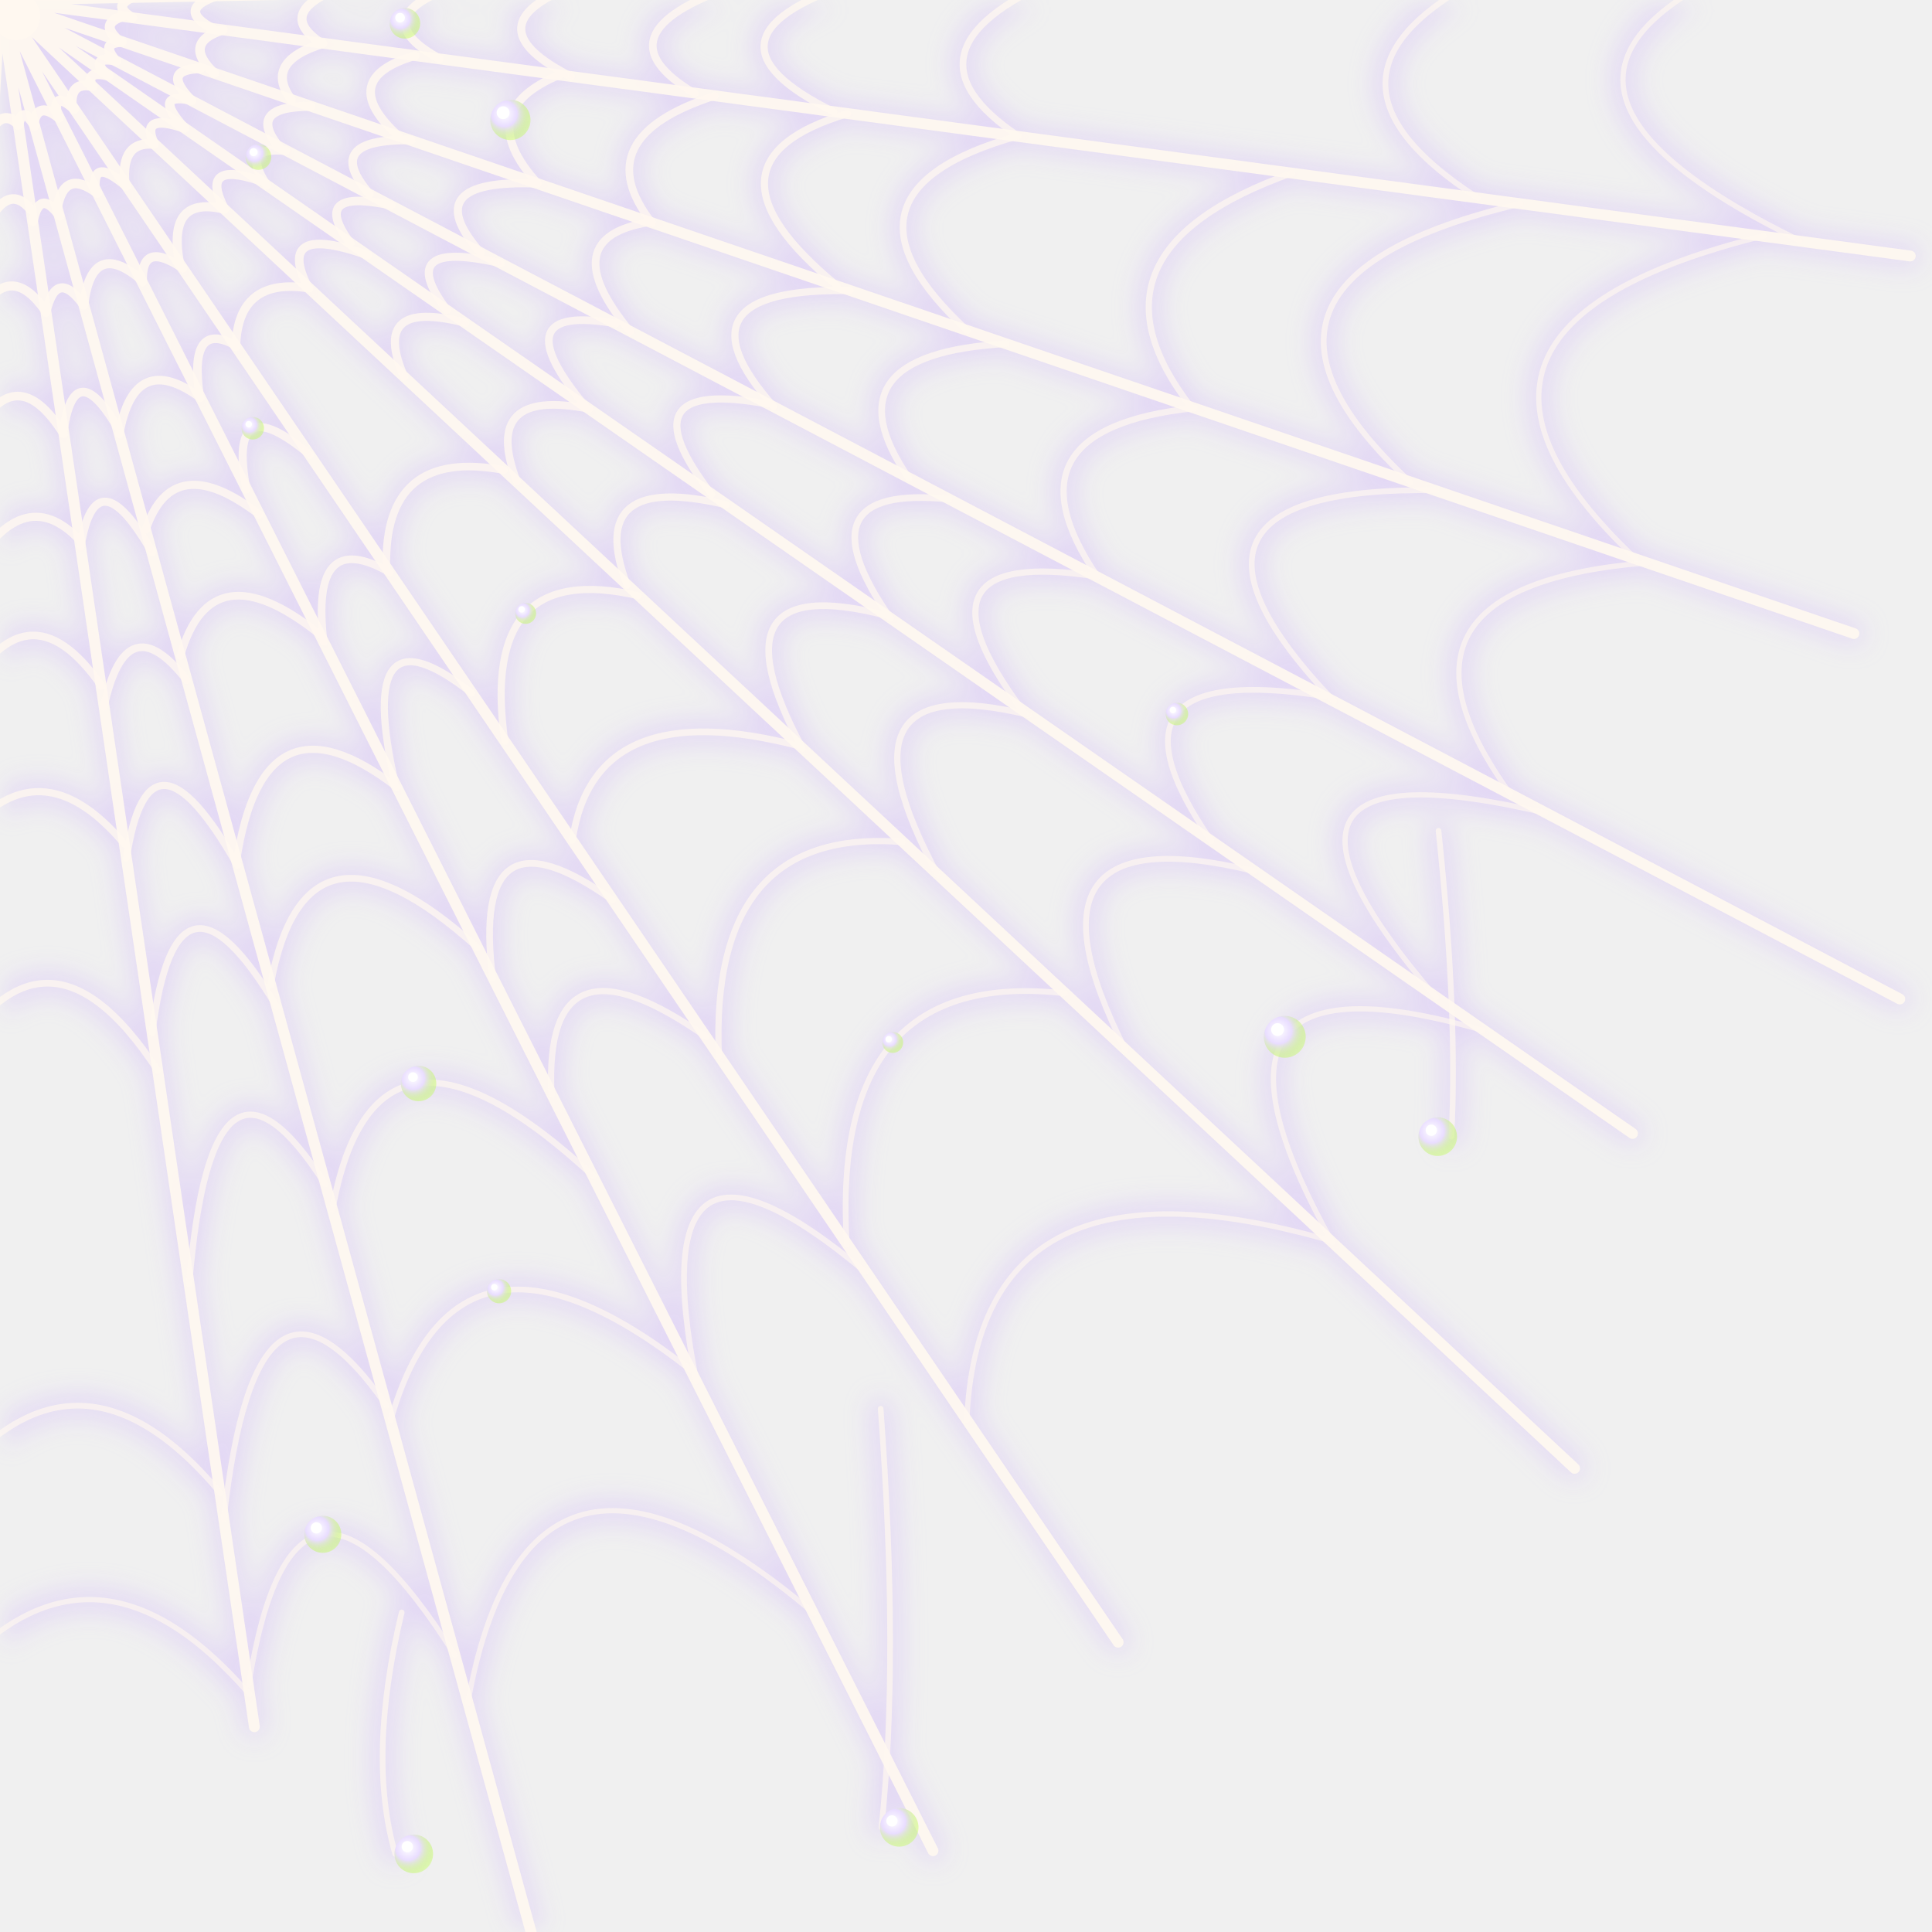
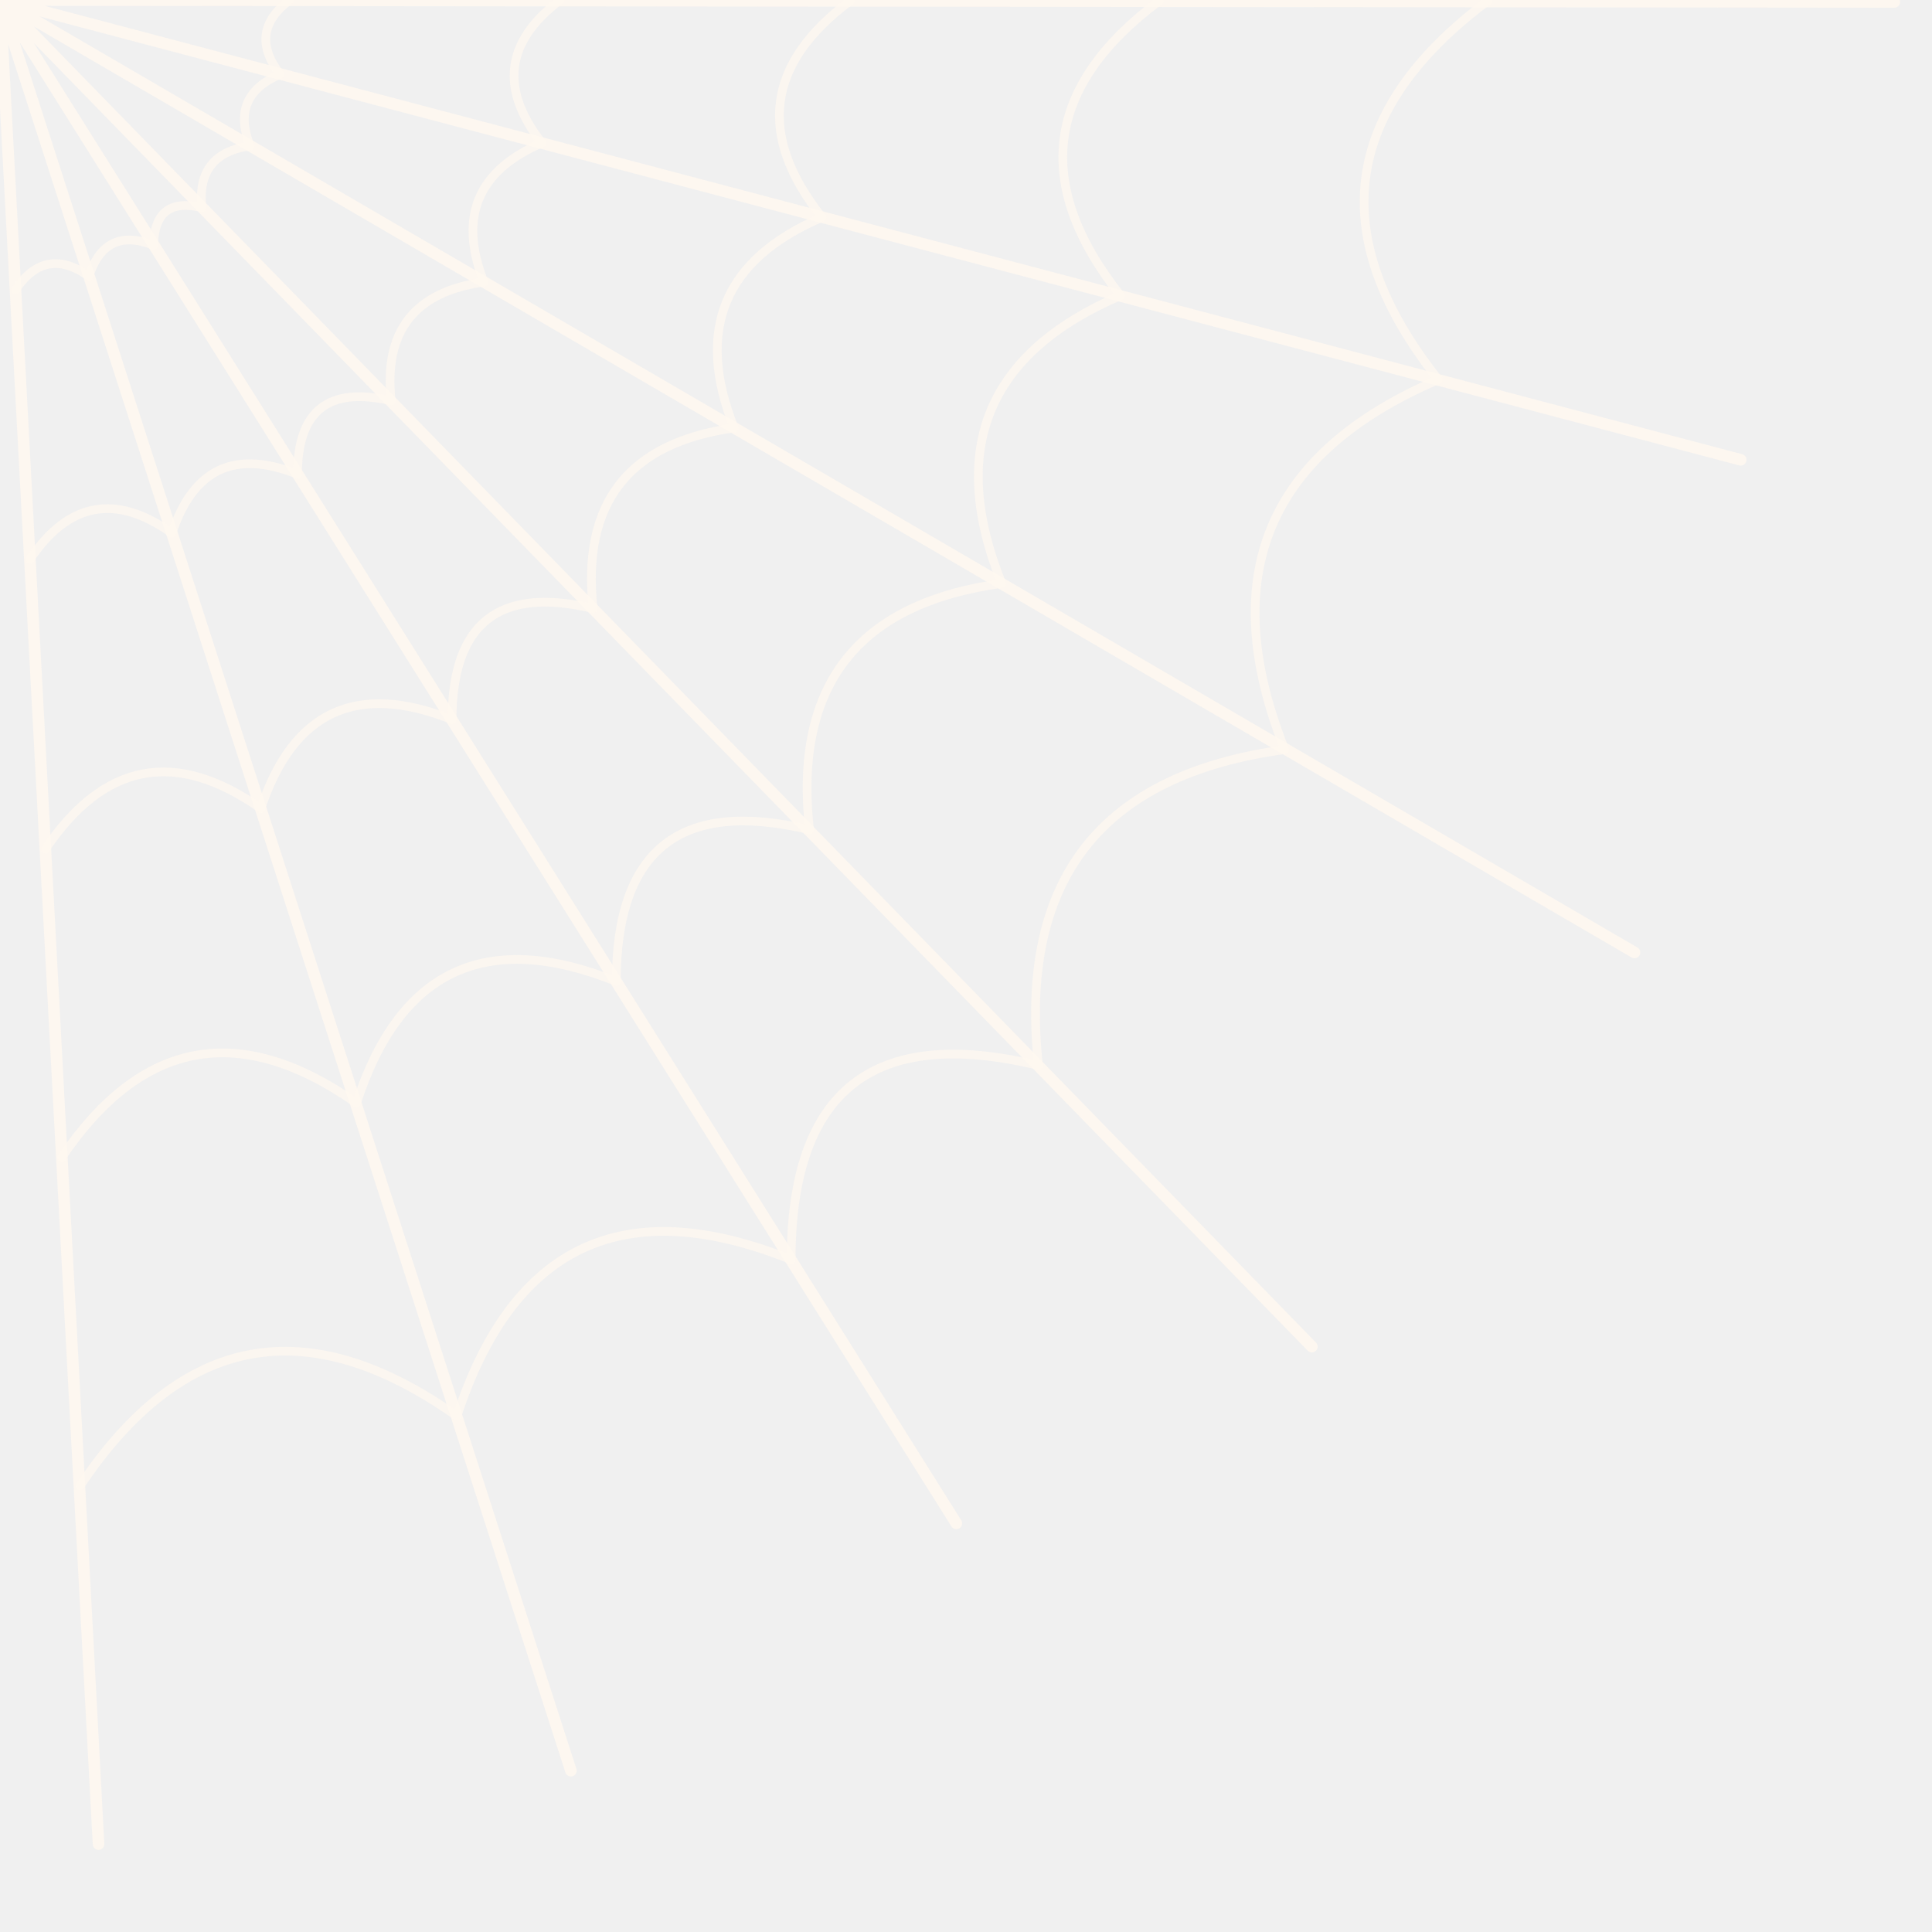
- <svg xmlns="http://www.w3.org/2000/svg" viewBox="0 0 240 240" fill="none" stroke-linecap="round">
-   <defs>
-     <radialGradient id="dew" cx=".35" cy=".35" r=".7">
-       <stop offset="0" stop-color="#fff" />
-       <stop offset=".45" stop-color="#e9ddff" />
-       <stop offset="1" stop-color="#b8ff3d" stop-opacity=".35" />
-     </radialGradient>
-     <filter id="glow" x="-10%" y="-10%" width="120%" height="120%">
-       <feGaussianBlur stdDeviation="1.6" />
-     </filter>
-   </defs>
-   <path d="M0 0L226.9 -4.4M0 0L237.3 31.8M0 0L230.3 78.7M0 0L236.0 124.1M0 0L202.8 140.8M0 0L195.6 182.4M0 0L138.9 204.0M0 0L115.9 229.9M0 0L69.1 251.4M0 0L31.6 214.5M0 0L-13.2 232.7M16.3 -0.3Q14.0 0.8 16.4 2.2M15.3 2.0Q12.3 2.9 14.7 5.0M15.1 5.2Q12.4 5.3 14.4 7.6M14.3 7.5Q11.5 7.0 12.8 8.9M13.5 9.4Q10.8 8.7 11.3 10.5M11.5 10.7Q8.7 10.1 8.9 13.1M9.2 13.5Q6.7 11.3 7.0 13.9M7.3 14.6Q4.8 12.6 4.2 15.1M4.3 15.6Q2.8 13.1 2.3 15.4M2.3 15.5Q0.6 13.7 -0.9 15.8M26.8 -0.5Q21.9 1.2 26.5 3.6M27.7 3.7Q22.6 5.3 26.6 9.1M24.9 8.5Q19.9 8.6 23.8 12.5M23.6 12.4Q19.0 11.5 22.8 15.8M22.9 15.9Q17.4 14.0 19.1 17.8M19.1 17.9Q15.0 17.5 15.5 22.8M15.7 23.1Q11.5 19.5 11.8 23.4M12.1 24.0Q8.0 20.9 7.1 25.8M7.4 26.8Q4.9 23.4 4.1 27.5M3.8 26.0Q1.0 22.7 -1.6 27.9M40.5 -0.8Q34.9 2.0 39.8 5.3M40.1 5.4Q32.7 7.7 36.2 12.4M38.6 13.2Q30.6 13.2 34.6 18.2M35.5 18.7Q29.8 18.1 33.1 23.0M32.2 22.4Q24.7 19.9 27.9 26.0M27.9 26.0Q20.7 24.2 22.3 32.7M22.7 33.3Q17.5 29.8 17.7 35.0M17.5 34.7Q11.4 29.6 10.4 37.9M10.4 37.9Q7.0 33.2 5.7 38.8M5.7 38.7Q1.5 32.6 -2.2 38.2M54.8 -1.1Q46.0 2.6 54.6 7.3M51.6 6.9Q41.6 9.8 49.6 17.0M51.1 17.4Q39.9 17.2 45.9 24.1M48.6 25.5Q38.4 23.3 43.5 30.2M45.7 31.7Q34.2 27.6 38.2 35.6M38.4 35.8Q29.5 34.4 29.3 43.1M29.1 42.8Q23.4 39.8 24.8 49.3M24.9 49.4Q16.7 43.4 14.8 53.9M14.5 52.9Q9.3 44.3 7.9 53.3M7.9 53.9Q2.0 44.5 -3.1 53.9M70.3 -1.4Q58.9 3.4 70.9 9.5M69.5 9.3Q58.6 13.8 66.8 22.8M66.7 22.8Q51.6 22.2 59.7 31.4M62.2 32.7Q48.8 29.6 55.5 38.5M57.8 40.1Q45.9 37.0 50.2 46.8M38.5 56.5Q28.2 47.9 30.6 60.8M32.2 63.9Q21.5 55.7 18.1 65.8M18.9 68.6Q11.9 56.4 10.0 67.9M9.9 67.1Q2.7 59.5 -4.1 71.8M91.3 -1.8Q73.8 4.2 86.3 11.6M88.8 11.9Q72.7 17.1 81.0 27.7M80.7 27.6Q68.6 29.5 78.3 41.2M76.5 40.2Q61.9 37.6 72.9 50.7M73.2 50.8Q59.7 48.1 64.2 59.8M62.6 58.4Q47.6 55.6 48.0 70.6M48.4 71.1Q38.5 65.4 40.2 79.7M39.7 78.8Q26.2 68.0 22.4 81.5M23.2 84.5Q15.7 74.9 12.9 87.8M12.6 85.2Q3.2 71.7 -5.0 87.3M105.8 -2.1Q85.2 4.8 103.6 13.9M105.3 14.1Q85.3 20.1 104.0 35.5M105.6 36.1Q83.0 35.7 96.1 50.5M95.4 50.2Q77.1 46.8 88.4 61.4M90.2 62.7Q72.5 58.5 77.9 72.7M79.3 74.0Q59.5 69.4 62.7 92.1M58.6 86.1Q43.9 74.5 49.1 97.4M49.3 97.8Q32.7 85.0 29.4 106.9M29.5 107.5Q18.5 88.1 15.7 106.6M15.5 104.9Q4.1 91.3 -6.0 105.9M131.2 -2.6Q110.7 6.3 126.5 16.9M126.4 16.9Q101.5 23.9 120.2 41.1M125.0 42.7Q102.3 44.0 112.9 59.4M117.9 62.0Q99.0 60.1 110.6 76.8M109.9 76.4Q87.7 70.7 99.7 93.0M99.4 92.7Q73.8 86.0 71.1 104.4M76.1 111.8Q58.4 99.2 61.2 121.5M59.3 117.7Q37.9 98.4 33.6 122.4M34.4 125.1Q21.9 104.1 18.9 128.3M19.6 133.0Q4.9 110.5 -7.7 134.6M160.5 21.5Q133.0 31.3 148.0 50.6M148.3 50.7Q123.9 53.3 136.3 71.6M136.2 71.6Q111.8 67.8 127.0 88.2M127.8 88.8Q102.4 82.6 116.5 108.7M112.1 104.6Q88.1 102.7 89.3 131.2M87.7 128.8Q67.5 114.6 68.5 135.9M73.7 146.1Q46.6 121.0 41.3 150.2M40.4 147.1Q26.3 125.0 23.5 159.5M185.7 -3.6Q159.6 9.1 183.6 24.6M188.9 25.3Q148.2 34.9 175.2 59.9M178.4 60.9Q140.2 60.4 165.7 87.1M164.6 86.5Q134.8 81.8 150.5 104.5M155.7 108.2Q124.8 100.7 139.8 130.4M132.3 123.4Q103.0 120.1 105.2 154.6M107.5 158.0Q79.1 134.2 86.5 171.6M85.8 170.2Q56.8 147.4 48.5 176.5M48.0 174.6Q31.9 151.5 27.8 188.7M27.4 185.5Q7.2 161.3 -10.9 190.9M216.2 -4.2Q183.7 10.4 223.6 29.9M219.1 29.3Q172.8 40.7 203.2 69.4M204.7 69.9Q169.0 72.8 187.6 98.6M192.0 101.0Q150.3 91.2 178.4 123.9M184.2 128.0Q144.4 116.5 165.5 154.3M165.2 154.1Q121.5 141.6 120.1 176.5M101.1 200.4Q65.5 170.2 58.1 211.6M56.5 205.6Q36.5 173.8 30.9 209.3M31.0 210.5Q8.2 184.1 -12.3 216.8M178.7 103.2q2.4 22.8 1.6 38.0M109.4 175.0q2.3 31.2 0.1 52.0M49.9 200.3q-4.3 18.0 -0.8 30.0" stroke="#c9a8ff" stroke-width="2.6" opacity=".35" filter="url(#glow)" />
-   <path d="M0 0L226.9 -4.4M0 0L237.3 31.8M0 0L230.3 78.7M0 0L236.0 124.1M0 0L202.8 140.8M0 0L195.6 182.4M0 0L138.9 204.0M0 0L115.9 229.9M0 0L69.1 251.4M0 0L31.6 214.5M0 0L-13.2 232.7" stroke="#fff8f0" stroke-width="1.35" opacity=".92" />
-   <path d="M16.3 -0.3Q14.0 0.8 16.4 2.2M15.3 2.0Q12.3 2.9 14.7 5.0M15.1 5.2Q12.4 5.3 14.4 7.6M14.3 7.5Q11.5 7.0 12.8 8.9M13.5 9.4Q10.8 8.7 11.3 10.5M11.5 10.7Q8.7 10.1 8.9 13.1M9.2 13.5Q6.7 11.3 7.0 13.9M7.3 14.6Q4.8 12.6 4.2 15.1M4.3 15.6Q2.8 13.1 2.3 15.4M2.3 15.5Q0.6 13.7 -0.9 15.8" stroke="#fff8f0" stroke-width="1.25" opacity="0.95" />
-   <path d="M26.8 -0.5Q21.9 1.2 26.5 3.6M27.7 3.7Q22.6 5.3 26.6 9.1M24.9 8.5Q19.9 8.6 23.8 12.5M23.6 12.4Q19.0 11.5 22.8 15.8M22.9 15.9Q17.4 14.0 19.1 17.8M19.1 17.9Q15.0 17.5 15.5 22.8M15.7 23.1Q11.5 19.5 11.8 23.4M12.1 24.0Q8.0 20.9 7.1 25.8M7.4 26.8Q4.9 23.4 4.1 27.5M3.8 26.0Q1.0 22.7 -1.6 27.9" stroke="#fff8f0" stroke-width="1.19" opacity="0.92" />
-   <path d="M40.5 -0.8Q34.9 2.0 39.8 5.3M40.1 5.4Q32.7 7.7 36.2 12.4M38.6 13.2Q30.6 13.2 34.6 18.2M35.5 18.7Q29.8 18.1 33.1 23.0M32.2 22.4Q24.7 19.9 27.9 26.0M27.9 26.0Q20.7 24.2 22.3 32.7M22.7 33.3Q17.5 29.8 17.7 35.0M17.5 34.7Q11.4 29.6 10.4 37.9M10.4 37.9Q7.0 33.2 5.7 38.8M5.7 38.7Q1.5 32.6 -2.2 38.2" stroke="#fff8f0" stroke-width="1.13" opacity="0.89" />
-   <path d="M54.8 -1.1Q46.0 2.6 54.6 7.3M51.6 6.9Q41.6 9.8 49.6 17.0M51.1 17.4Q39.9 17.2 45.9 24.1M48.6 25.5Q38.4 23.3 43.5 30.2M45.7 31.7Q34.2 27.6 38.2 35.6M38.4 35.8Q29.5 34.4 29.3 43.1M29.1 42.8Q23.4 39.8 24.8 49.3M24.9 49.4Q16.7 43.4 14.8 53.9M14.5 52.9Q9.3 44.3 7.9 53.3M7.9 53.9Q2.0 44.5 -3.1 53.9" stroke="#fff8f0" stroke-width="1.07" opacity="0.86" />
-   <path d="M70.3 -1.4Q58.9 3.4 70.9 9.5M69.5 9.3Q58.6 13.8 66.8 22.8M66.7 22.8Q51.6 22.2 59.7 31.4M62.2 32.7Q48.8 29.6 55.5 38.5M57.8 40.1Q45.9 37.0 50.2 46.8M38.5 56.5Q28.2 47.9 30.6 60.8M32.2 63.9Q21.5 55.7 18.1 65.8M18.9 68.6Q11.9 56.4 10.0 67.9M9.9 67.1Q2.7 59.5 -4.1 71.8" stroke="#fff8f0" stroke-width="1.01" opacity="0.83" />
-   <path d="M91.3 -1.8Q73.8 4.2 86.3 11.6M88.8 11.9Q72.7 17.1 81.0 27.7M80.7 27.6Q68.6 29.5 78.3 41.2M76.5 40.2Q61.9 37.6 72.9 50.7M73.2 50.8Q59.7 48.1 64.2 59.8M62.6 58.4Q47.6 55.6 48.0 70.6M48.4 71.1Q38.5 65.4 40.2 79.7M39.7 78.8Q26.2 68.0 22.4 81.5M23.2 84.5Q15.7 74.9 12.9 87.8M12.6 85.2Q3.2 71.7 -5.0 87.3" stroke="#fff8f0" stroke-width="0.95" opacity="0.80" />
-   <path d="M105.8 -2.1Q85.2 4.8 103.6 13.9M105.3 14.1Q85.3 20.1 104.0 35.5M105.6 36.1Q83.0 35.7 96.1 50.5M95.4 50.2Q77.1 46.8 88.4 61.4M90.2 62.7Q72.5 58.5 77.9 72.7M79.3 74.0Q59.5 69.4 62.7 92.1M58.6 86.1Q43.9 74.5 49.1 97.4M49.3 97.8Q32.7 85.0 29.4 106.9M29.5 107.5Q18.5 88.1 15.7 106.6M15.5 104.9Q4.1 91.3 -6.0 105.9" stroke="#fff8f0" stroke-width="0.89" opacity="0.77" />
-   <path d="M131.2 -2.6Q110.7 6.3 126.5 16.9M126.4 16.9Q101.5 23.9 120.2 41.1M125.0 42.7Q102.3 44.0 112.9 59.4M117.9 62.0Q99.0 60.1 110.6 76.8M109.9 76.4Q87.7 70.7 99.7 93.0M99.4 92.7Q73.8 86.0 71.1 104.4M76.1 111.8Q58.4 99.2 61.2 121.5M59.3 117.7Q37.9 98.4 33.6 122.4M34.4 125.1Q21.9 104.1 18.9 128.3M19.6 133.0Q4.9 110.5 -7.7 134.6" stroke="#fff8f0" stroke-width="0.83" opacity="0.74" />
-   <path d="M160.5 21.5Q133.0 31.3 148.0 50.6M148.3 50.7Q123.9 53.3 136.3 71.6M136.2 71.6Q111.8 67.8 127.0 88.2M127.8 88.8Q102.4 82.6 116.5 108.7M112.1 104.6Q88.1 102.7 89.3 131.2M87.7 128.8Q67.5 114.6 68.5 135.9M73.7 146.1Q46.6 121.0 41.3 150.2M40.4 147.1Q26.3 125.0 23.5 159.5" stroke="#fff8f0" stroke-width="0.77" opacity="0.71" />
-   <path d="M185.7 -3.6Q159.6 9.1 183.6 24.6M188.9 25.3Q148.2 34.9 175.2 59.9M178.4 60.9Q140.2 60.4 165.7 87.1M164.6 86.5Q134.8 81.8 150.5 104.5M155.7 108.2Q124.8 100.7 139.8 130.4M132.3 123.4Q103.0 120.1 105.2 154.6M107.5 158.0Q79.1 134.2 86.5 171.6M85.8 170.2Q56.8 147.4 48.5 176.5M48.0 174.6Q31.9 151.5 27.8 188.7M27.4 185.5Q7.2 161.3 -10.9 190.9" stroke="#fff8f0" stroke-width="0.71" opacity="0.68" />
-   <path d="M216.2 -4.2Q183.7 10.4 223.6 29.9M219.1 29.3Q172.8 40.7 203.2 69.4M204.7 69.9Q169.0 72.8 187.6 98.6M192.0 101.0Q150.3 91.2 178.4 123.9M184.2 128.0Q144.4 116.5 165.5 154.3M165.2 154.1Q121.5 141.6 120.1 176.5M101.1 200.4Q65.5 170.2 58.1 211.6M56.5 205.6Q36.5 173.8 30.9 209.3M31.0 210.5Q8.2 184.1 -12.3 216.8" stroke="#fff8f0" stroke-width="0.65" opacity="0.65" />
-   <path d="M178.7 103.2q2.4 22.8 1.6 38.0M109.4 175.0q2.3 31.2 0.1 52.0M49.9 200.3q-4.3 18.0 -0.8 30.0" stroke="#fff8f0" stroke-width=".7" opacity=".7" />
-   <circle cx="2" cy="2" r="3" fill="#fff8f0" opacity=".9" />
-   <circle cx="32.1" cy="19.5" r="1.6" fill="url(#dew)" />
-   <circle cx="31.5" cy="18.9" r="0.5" fill="#fff" />
-   <circle cx="50.3" cy="2.9" r="1.9" fill="url(#dew)" />
-   <circle cx="49.7" cy="2.2" r="0.6" fill="#fff" />
-   <circle cx="63.4" cy="14.9" r="2.5" fill="url(#dew)" />
-   <circle cx="62.5" cy="14.0" r="0.8" fill="#fff" />
-   <circle cx="31.4" cy="53.2" r="1.4" fill="url(#dew)" />
-   <circle cx="30.9" cy="52.7" r="0.4" fill="#fff" />
-   <circle cx="65.3" cy="76.2" r="1.3" fill="url(#dew)" />
-   <circle cx="64.8" cy="75.7" r="0.4" fill="#fff" />
-   <circle cx="52.0" cy="134.6" r="2.2" fill="url(#dew)" />
-   <circle cx="51.3" cy="133.8" r="0.6" fill="#fff" />
-   <circle cx="146.2" cy="88.7" r="1.4" fill="url(#dew)" />
-   <circle cx="145.7" cy="88.2" r="0.4" fill="#fff" />
-   <circle cx="110.9" cy="129.5" r="1.3" fill="url(#dew)" />
-   <circle cx="110.4" cy="129.1" r="0.4" fill="#fff" />
-   <circle cx="62.0" cy="160.4" r="1.5" fill="url(#dew)" />
-   <circle cx="61.4" cy="159.9" r="0.4" fill="#fff" />
-   <circle cx="159.6" cy="128.8" r="2.6" fill="url(#dew)" />
-   <circle cx="158.7" cy="127.9" r="0.8" fill="#fff" />
-   <circle cx="40.1" cy="190.6" r="2.3" fill="url(#dew)" />
-   <circle cx="39.3" cy="189.8" r="0.7" fill="#fff" />
-   <circle cx="178.6" cy="141.2" r="2.4" fill="url(#dew)" />
-   <circle cx="177.8" cy="140.4" r="0.7" fill="#fff" />
-   <circle cx="111.7" cy="227.0" r="2.4" fill="url(#dew)" />
-   <circle cx="110.8" cy="226.2" r="0.7" fill="#fff" />
-   <circle cx="51.4" cy="230.3" r="2.4" fill="url(#dew)" />
-   <circle cx="50.6" cy="229.4" r="0.7" fill="#fff" />
+ <svg xmlns="http://www.w3.org/2000/svg" viewBox="0 0 200 200" fill="none" stroke="#fff8f0" stroke-linecap="round">
+   <path d="M0 0L196.1 0.2M0 0L180.2 47.6M0 0L169.2 98.6M0 0L135.8 139.4M0 0L99.0 157.7M0 0L59.1 183.3M0 0L10.2 190.9" stroke-width="1.2" opacity=".85" />
+   <path d="M30.0 0.0Q25.6 3.3 29.0 7.7M29.0 7.7Q23.8 9.9 25.9 15.1M25.9 15.1Q20.3 15.9 20.9 21.5M20.9 21.5Q16.0 20.3 15.9 25.4M15.9 25.4Q10.9 23.4 9.2 28.6M9.2 28.6Q4.7 25.4 1.6 30.0M58.0 0.0Q49.5 6.4 56.1 14.8M56.1 14.8Q46.1 19.1 50.1 29.2M50.1 29.2Q39.3 30.7 40.5 41.5M40.5 41.5Q30.8 39.2 30.8 49.1M30.8 49.1Q21.1 45.2 17.8 55.2M17.8 55.2Q9.1 49.0 3.1 57.9M88.0 0.1Q75.0 9.8 85.1 22.5M85.1 22.5Q69.9 29.0 76.0 44.3M76.0 44.3Q59.6 46.6 61.4 63.0M61.4 63.0Q46.8 59.5 46.8 74.5M46.8 74.5Q32.0 68.6 27.0 83.7M27.0 83.7Q13.8 74.4 4.7 87.9M120.0 0.1Q102.3 13.3 116.0 30.6M116.0 30.6Q95.3 39.5 103.7 60.4M103.7 60.4Q81.3 63.5 83.8 85.9M83.8 85.9Q63.8 81.1 63.8 101.6M63.8 101.6Q43.6 93.5 36.9 114.2M36.9 114.2Q18.8 101.5 6.4 119.8M154.0 0.1Q131.3 17.1 148.9 39.3M148.9 39.3Q122.3 50.7 133.0 77.6M133.0 77.6Q104.4 81.5 107.5 110.3M107.5 110.3Q81.9 104.1 81.9 130.4M81.9 130.4Q56.0 120.0 47.3 146.6M47.3 146.6Q24.1 130.2 8.3 153.8" stroke-width=".9" opacity=".75" />
</svg>
